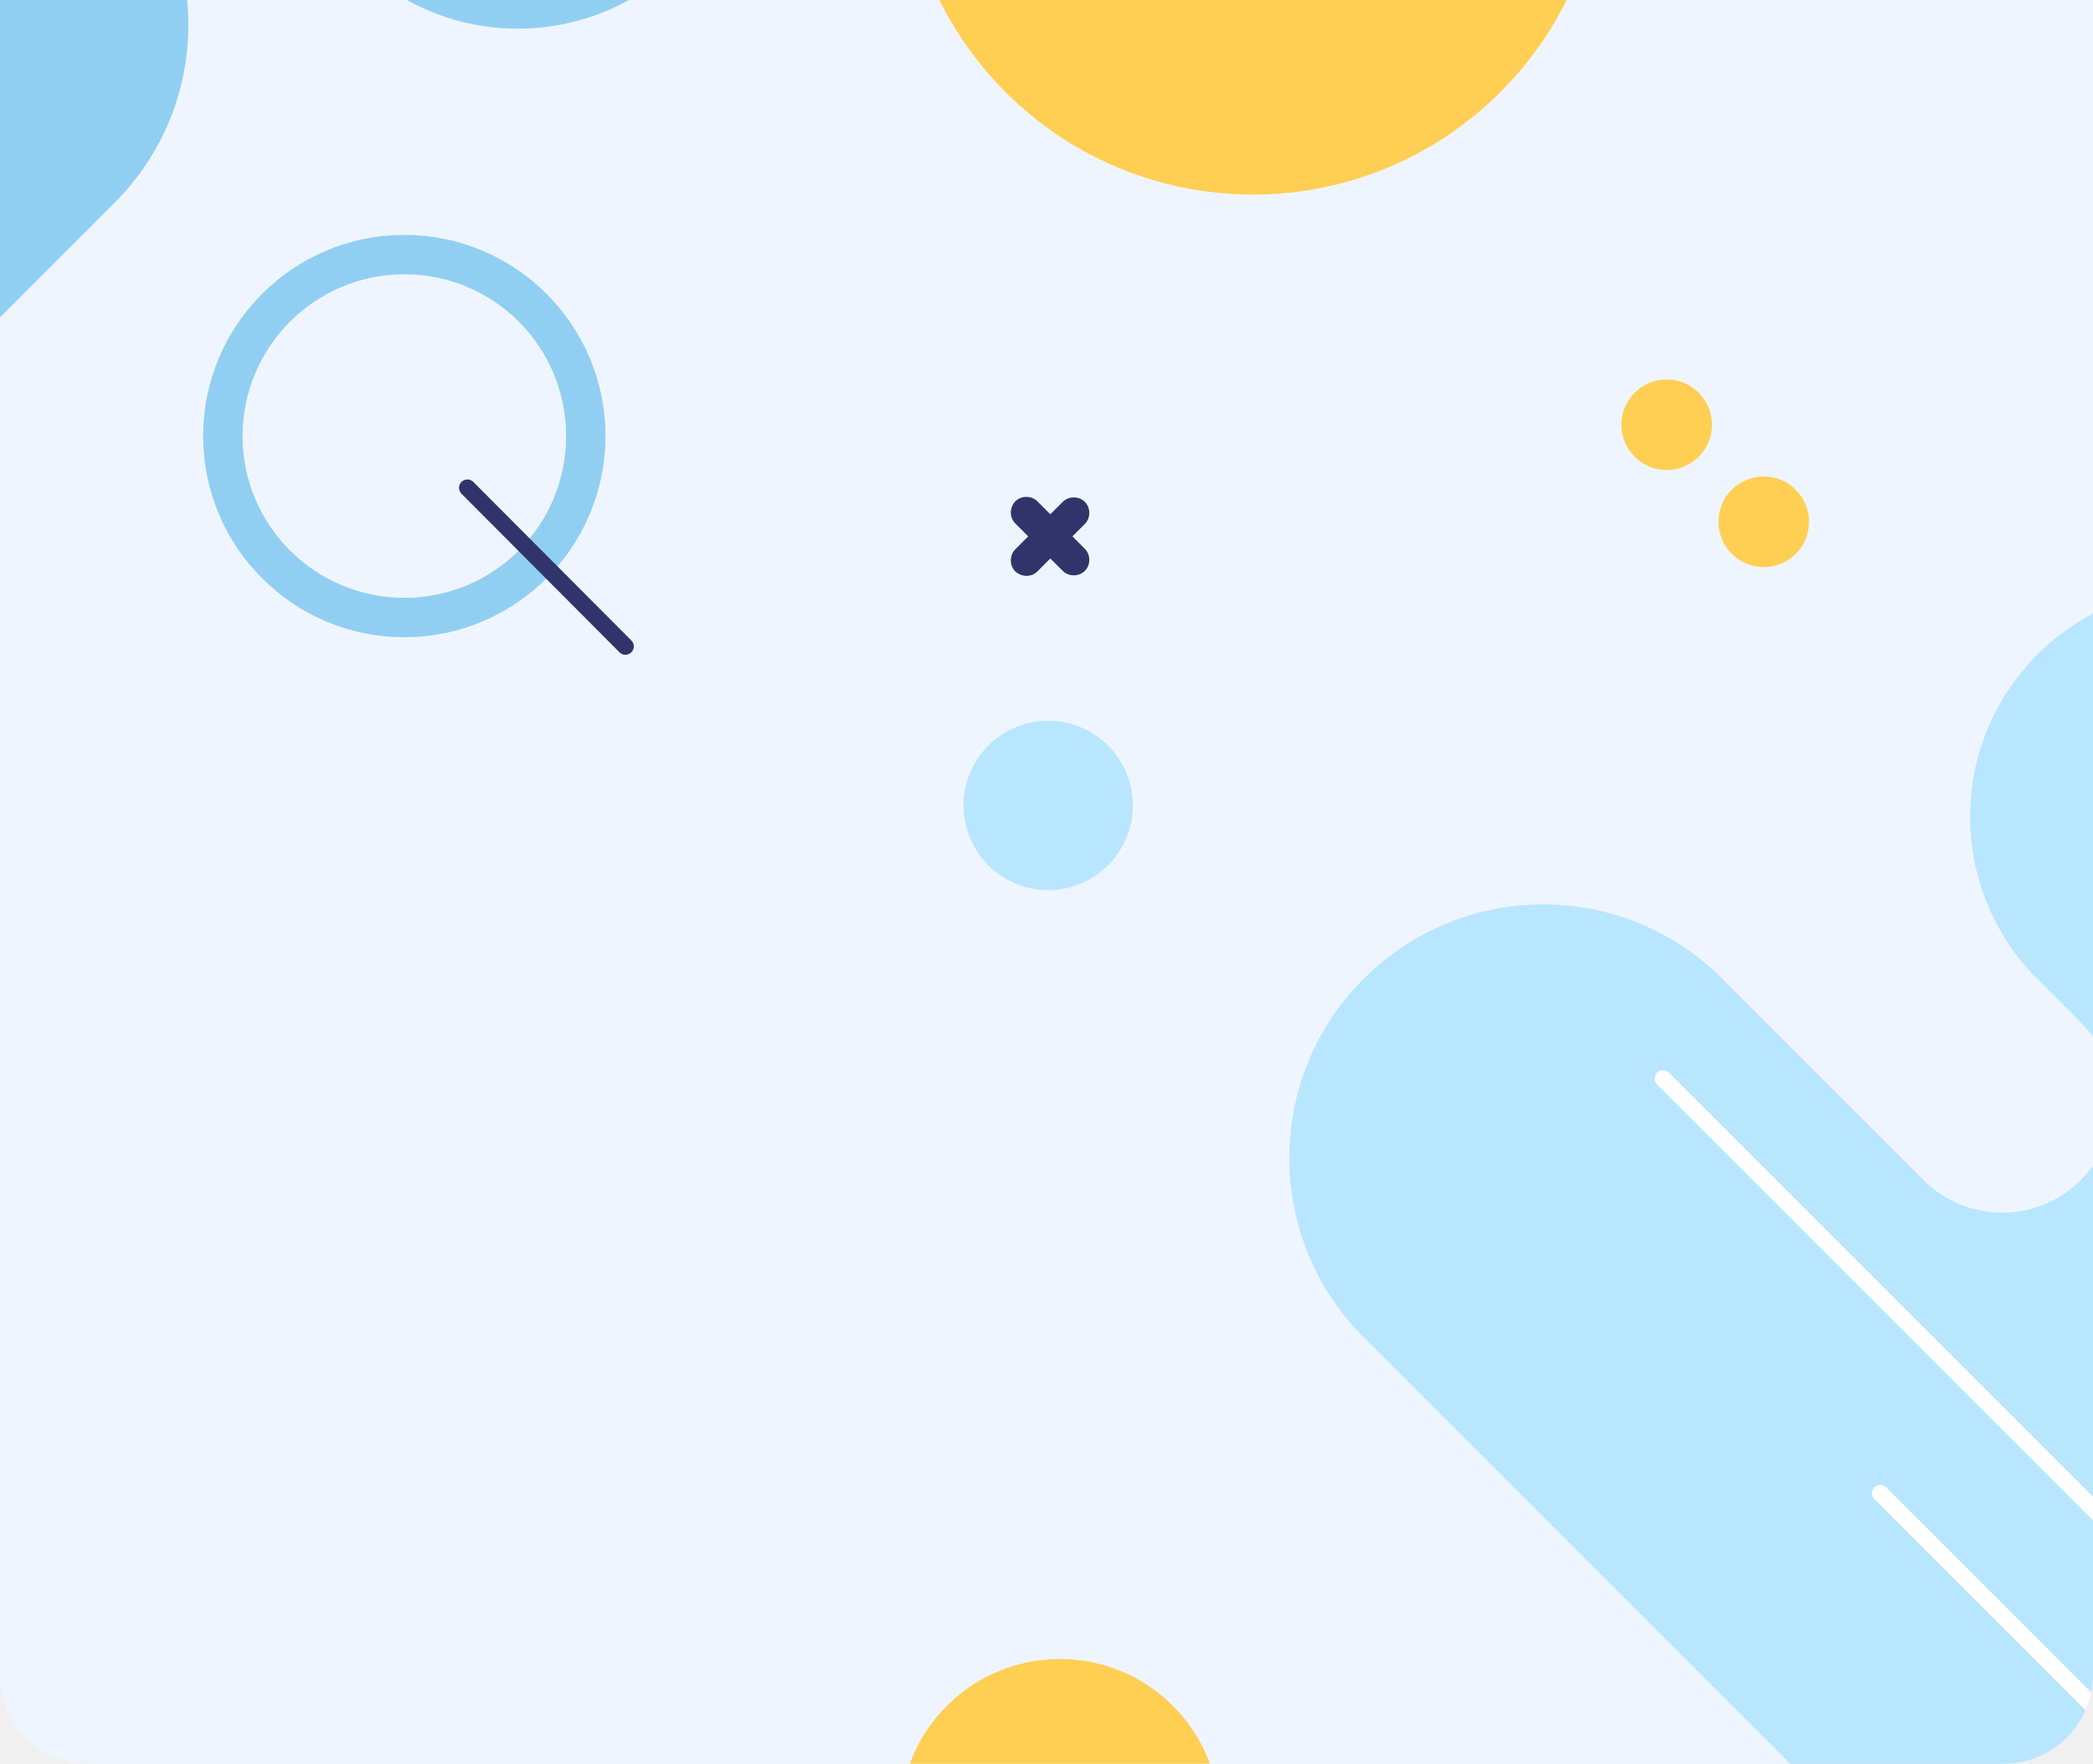
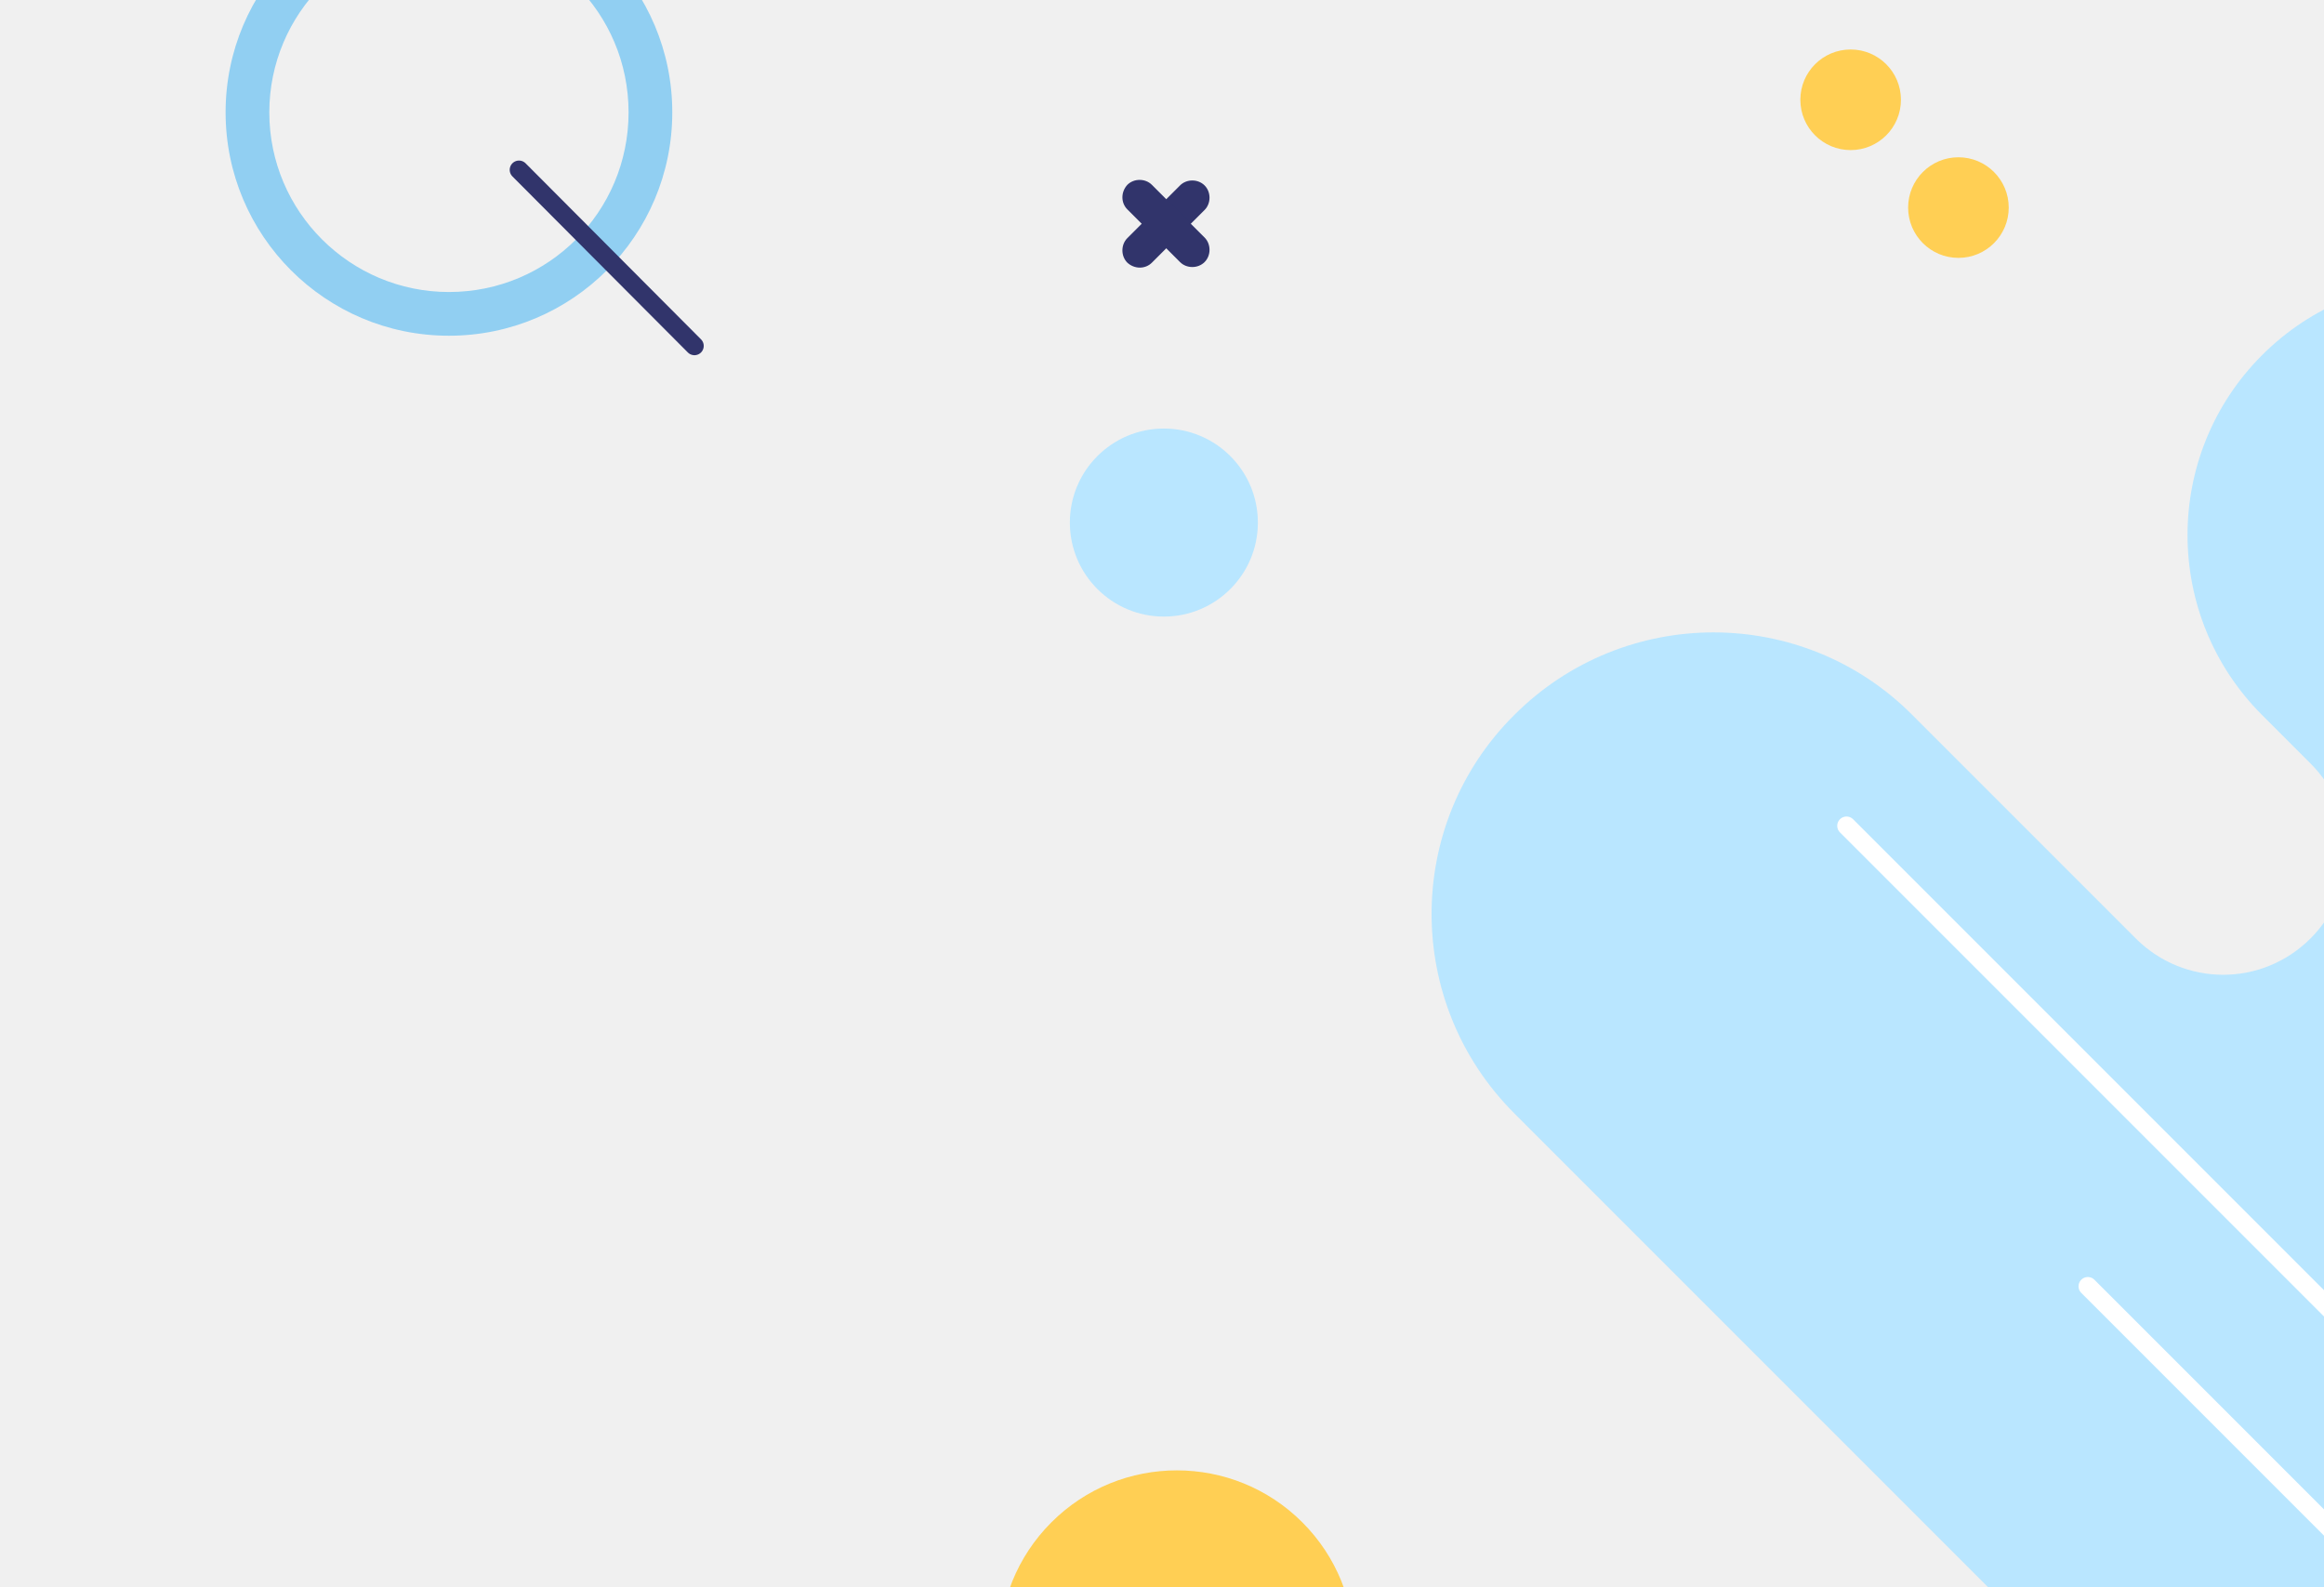
- <svg xmlns="http://www.w3.org/2000/svg" width="375" height="316" viewBox="0 0 375 316" fill="none">
-   <path d="M16 316C7.163 316 -3.13124e-07 308.837 -6.99382e-07 300L-1.38128e-05 -3.05176e-05L375 -4.69093e-05L375 300C375 308.837 367.837 316 359 316L16 316Z" fill="#EFF5FF" />
-   <g clip-path="url(#clip0_8:3302)">
-     <path d="M-4.755 61.608L20.558 36.294C38.142 18.71 38.142 -9.792 20.558 -27.28L6.066 -41.772C2.974 -44.864 2.974 -49.791 6.066 -52.883L6.162 -52.98C9.351 -56.168 14.471 -56.168 17.66 -52.98C22.491 -48.149 56.113 -14.526 63.746 -6.893C79.784 9.145 105.774 9.145 121.812 -6.893C137.85 -22.932 137.85 -48.922 121.812 -64.96L-18.861 -205.633L-14.61 -236.551L36.596 -185.344C58.915 -163.026 95.146 -163.026 117.464 -185.344C139.783 -207.662 139.783 -243.894 117.464 -266.212L39.205 -344.471C35.824 -347.853 35.824 -353.36 39.205 -356.742C42.587 -360.123 48.094 -360.123 51.475 -356.742L167.318 -240.995C179.975 -228.338 200.361 -228.338 213.018 -240.995C225.675 -253.652 225.675 -274.038 213.018 -286.695L132.73 -366.983C129.058 -370.654 129.058 -376.548 132.73 -380.123C136.401 -383.794 142.295 -383.794 145.87 -380.123L147.319 -378.673C173.985 -352.007 217.172 -352.007 243.839 -378.673L303.741 -438.576L-43.402 -438.576" fill="#91CFF2" />
-     <path d="M230.135 -90.288C195.646 -93.403 165.162 -67.97 162.047 -33.482C158.932 1.007 184.365 31.491 218.853 34.606C253.342 37.721 283.826 12.288 286.941 -22.2C290.056 -56.689 264.623 -87.172 230.135 -90.288Z" fill="#FFCF54" />
-     <path d="M36.403 78.129C36.403 98.032 52.538 114.167 72.441 114.167C92.344 114.167 108.479 98.032 108.479 78.129C108.479 58.226 92.344 42.091 72.441 42.091C52.538 42.091 36.403 58.226 36.403 78.129ZM101.426 78.129C101.426 94.167 88.48 107.114 72.441 107.114C56.499 107.114 43.456 94.167 43.456 78.129C43.456 62.187 56.403 49.144 72.441 49.144C88.48 49.144 101.426 62.091 101.426 78.129Z" fill="#91CFF2" />
-     <path d="M324.127 93.491C324.127 89.009 320.493 85.375 316.011 85.375C311.529 85.375 307.895 89.009 307.895 93.491C307.895 97.973 311.529 101.607 316.011 101.607C320.493 101.607 324.127 97.973 324.127 93.491Z" fill="#FFCF54" />
-     <path d="M306.736 76.1C306.736 71.618 303.102 67.984 298.62 67.984C294.138 67.984 290.504 71.618 290.504 76.1C290.504 80.582 294.138 84.216 298.62 84.216C303.102 84.216 306.736 80.582 306.736 76.1Z" fill="#FFCF54" />
-     <path d="M210.147 305.619C198.964 294.437 180.834 294.437 169.652 305.619C158.469 316.802 158.469 334.932 169.652 346.114C180.834 357.297 198.964 357.297 210.147 346.114C221.329 334.932 221.329 316.802 210.147 305.619Z" fill="#FFCF54" />
-     <path d="M323.559 318.841L244.333 239.615C226.556 221.838 226.556 193.046 244.333 175.365C262.11 157.588 290.902 157.588 308.583 175.365L344.621 211.403C352.447 219.229 365.007 219.229 372.833 211.403C380.659 203.577 380.659 191.017 372.833 183.191L365.007 175.365C348.969 159.327 348.969 133.337 365.007 117.299C381.045 101.26 407.035 101.26 423.073 117.299L455.247 149.472C458.725 152.95 464.329 152.95 467.807 149.472C471.285 145.994 471.285 140.39 467.807 136.912L389.354 58.459C375.538 44.643 375.538 22.132 389.354 8.316C403.17 -5.501 425.682 -5.501 439.498 8.316L460.754 29.474C463.749 32.47 468.676 32.47 471.768 29.474C474.763 26.479 474.763 21.552 471.768 18.46L470.029 16.721C432.928 -20.38 432.928 -80.668 470.029 -117.769L506.26 -154L506.26 433.331C506.163 433.331 330.612 311.788 323.559 318.841Z" fill="#B9E6FF" />
-     <path d="M181.907 102.38C180.845 101.317 180.845 99.481 181.907 98.418L190.41 89.916C191.472 88.853 193.308 88.853 194.371 89.916C195.434 90.979 195.434 92.815 194.371 93.877L185.869 102.38C184.806 103.442 183.067 103.442 181.907 102.38Z" fill="#31346B" />
-     <path d="M181.907 89.821C182.97 88.759 184.806 88.759 185.869 89.821L194.371 98.324C195.434 99.386 195.434 101.222 194.371 102.285C193.308 103.348 191.472 103.348 190.41 102.285L181.907 93.783C180.845 92.72 180.845 90.981 181.907 89.821Z" fill="#31346B" />
-     <path d="M422.88 318.164L297.955 193.239" stroke="white" stroke-width="3" stroke-miterlimit="10" stroke-linecap="round" />
-     <path d="M448.87 379.516L336.892 267.537" stroke="white" stroke-width="3" stroke-miterlimit="10" stroke-linecap="round" />
-     <path d="M202.97 144.311C202.97 135.934 196.179 129.142 187.801 129.142C179.424 129.142 172.632 135.934 172.632 144.311C172.632 152.689 179.424 159.48 187.801 159.48C196.179 159.48 202.97 152.689 202.97 144.311Z" fill="#B9E6FF" />
-     <path d="M492.433 13.299L352.725 -126.505" stroke="#31346B" stroke-width="3" stroke-miterlimit="10" stroke-linecap="round" />
-     <path d="M83.745 87.404L112.054 115.809" stroke="#31346B" stroke-width="3" stroke-miterlimit="10" stroke-linecap="round" />
-   </g>
-   <defs>
-     <clipPath id="clip0_8:3302">
-       <path d="M16 316C7.163 316 -3.13124e-07 308.837 -6.99382e-07 300L-1.38128e-05 3.05176e-05L375 1.41258e-05L375 300C375 308.837 367.837 316 359 316L16 316Z" fill="white" />
-     </clipPath>
-   </defs>
+ <svg xmlns="http://www.w3.org/2000/svg" width="375" height="256" viewBox="0 0 375 256" fill="none">
+   <path d="M-4.755 1.608L20.558 -23.706C38.142 -41.29 38.142 -69.792 20.558 -87.28L6.066 -101.772C2.974 -104.864 2.974 -109.791 6.066 -112.883L6.162 -112.98C9.351 -116.168 14.471 -116.168 17.66 -112.98C22.491 -108.149 56.113 -74.526 63.746 -66.894C79.784 -50.855 105.774 -50.855 121.812 -66.894C137.85 -82.932 137.85 -108.922 121.812 -124.96L-18.861 -265.633L-14.61 -296.551L36.596 -245.344C58.915 -223.026 95.146 -223.026 117.464 -245.344C139.783 -267.662 139.783 -303.894 117.464 -326.212L39.205 -404.471C35.824 -407.853 35.824 -413.36 39.205 -416.742C42.587 -420.123 48.094 -420.123 51.475 -416.742L167.318 -300.995C179.975 -288.338 200.361 -288.338 213.018 -300.995C225.675 -313.652 225.675 -334.038 213.018 -346.695L132.73 -426.983C129.058 -430.654 129.058 -436.548 132.73 -440.123C136.401 -443.794 142.295 -443.794 145.87 -440.123L147.319 -438.673C173.985 -412.007 217.172 -412.007 243.839 -438.673L303.741 -498.576L-43.402 -498.576" fill="#91CFF2" />
+   <path d="M36.403 18.129C36.403 38.032 52.538 54.167 72.441 54.167C92.344 54.167 108.479 38.032 108.479 18.129C108.479 -1.774 92.344 -17.909 72.441 -17.909C52.538 -17.909 36.403 -1.774 36.403 18.129ZM101.426 18.129C101.426 34.167 88.48 47.114 72.441 47.114C56.499 47.114 43.456 34.167 43.456 18.129C43.456 2.187 56.403 -10.856 72.441 -10.856C88.48 -10.856 101.426 2.091 101.426 18.129Z" fill="#91CFF2" />
+   <path d="M324.127 33.491C324.127 29.009 320.493 25.375 316.011 25.375C311.529 25.375 307.895 29.009 307.895 33.491C307.895 37.973 311.529 41.607 316.011 41.607C320.493 41.607 324.127 37.973 324.127 33.491Z" fill="#FFCF54" />
+   <path d="M306.736 16.1C306.736 11.618 303.102 7.984 298.62 7.984C294.138 7.984 290.504 11.618 290.504 16.1C290.504 20.582 294.138 24.216 298.62 24.216C303.102 24.216 306.736 20.582 306.736 16.1Z" fill="#FFCF54" />
+   <path d="M210.147 245.619C198.964 234.437 180.834 234.437 169.652 245.619C158.469 256.802 158.469 274.932 169.652 286.114C180.834 297.297 198.964 297.297 210.147 286.114C221.329 274.932 221.329 256.802 210.147 245.619Z" fill="#FFCF54" />
+   <path d="M323.559 258.841L244.333 179.615C226.556 161.838 226.556 133.046 244.333 115.365C262.11 97.588 290.902 97.588 308.583 115.365L344.621 151.403C352.447 159.229 365.007 159.229 372.833 151.403C380.659 143.577 380.659 131.017 372.833 123.191L365.007 115.365C348.969 99.327 348.969 73.337 365.007 57.299C381.045 41.261 407.035 41.261 423.073 57.299L455.247 89.472C458.725 92.95 464.329 92.95 467.807 89.472C471.285 85.994 471.285 80.39 467.807 76.912L389.354 -1.541C375.538 -15.357 375.538 -37.868 389.354 -51.684C403.17 -65.501 425.682 -65.501 439.498 -51.684L460.754 -30.526C463.749 -27.53 468.676 -27.53 471.768 -30.526C474.763 -33.521 474.763 -38.448 471.768 -41.54L470.029 -43.279C432.928 -80.38 432.928 -140.668 470.029 -177.769L506.26 -214L506.26 373.331C506.163 373.331 330.612 251.788 323.559 258.841Z" fill="#B9E6FF" />
+   <path d="M181.907 42.38C180.845 41.317 180.845 39.481 181.907 38.418L190.41 29.916C191.472 28.853 193.308 28.853 194.371 29.916C195.434 30.979 195.434 32.815 194.371 33.877L185.869 42.38C184.806 43.443 183.067 43.443 181.907 42.38Z" fill="#31346B" />
+   <path d="M181.907 29.821C182.97 28.759 184.806 28.759 185.869 29.821L194.371 38.324C195.434 39.386 195.434 41.222 194.371 42.285C193.308 43.348 191.472 43.348 190.41 42.285L181.907 33.783C180.845 32.72 180.845 30.981 181.907 29.821Z" fill="#31346B" />
+   <path d="M422.88 258.164L297.955 133.239" stroke="white" stroke-width="3" stroke-miterlimit="10" stroke-linecap="round" />
+   <path d="M448.87 319.516L336.892 207.537" stroke="white" stroke-width="3" stroke-miterlimit="10" stroke-linecap="round" />
+   <path d="M202.97 84.311C202.97 75.934 196.179 69.142 187.801 69.142C179.424 69.142 172.632 75.934 172.632 84.311C172.632 92.689 179.424 99.48 187.801 99.48C196.179 99.48 202.97 92.689 202.97 84.311Z" fill="#B9E6FF" />
+   <path d="M83.745 27.404L112.054 55.809" stroke="#31346B" stroke-width="3" stroke-miterlimit="10" stroke-linecap="round" />
</svg>
